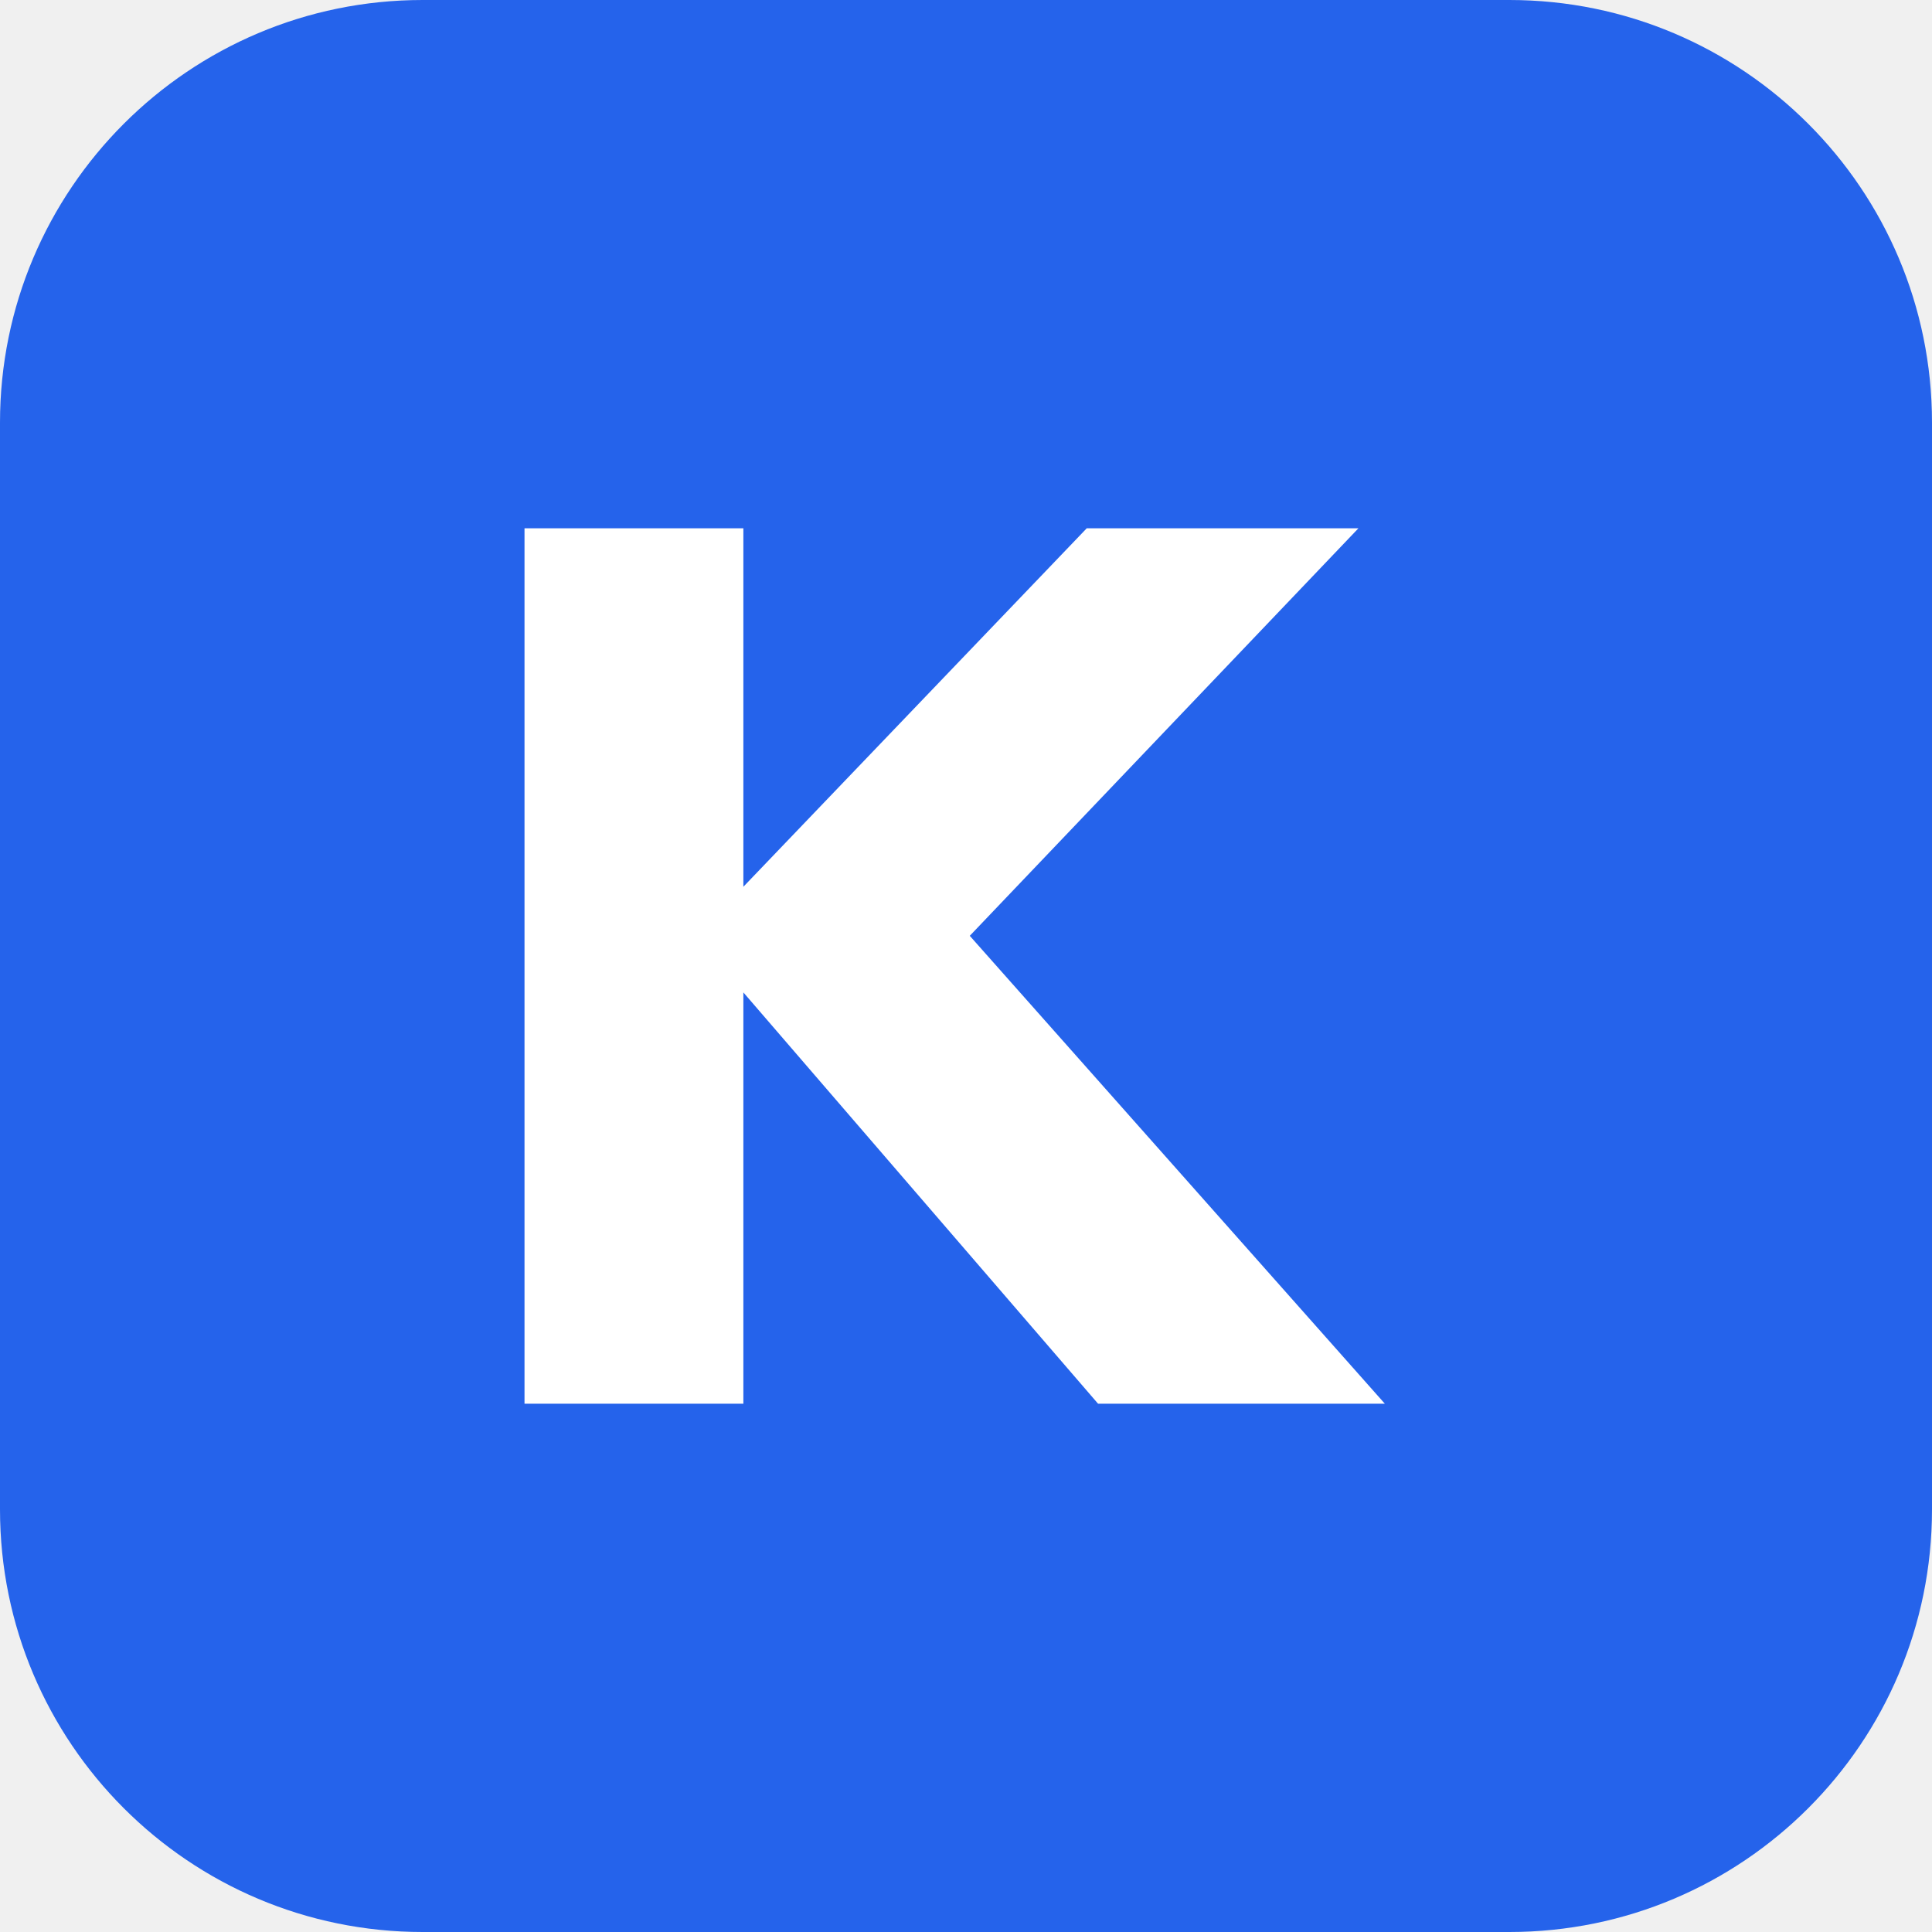
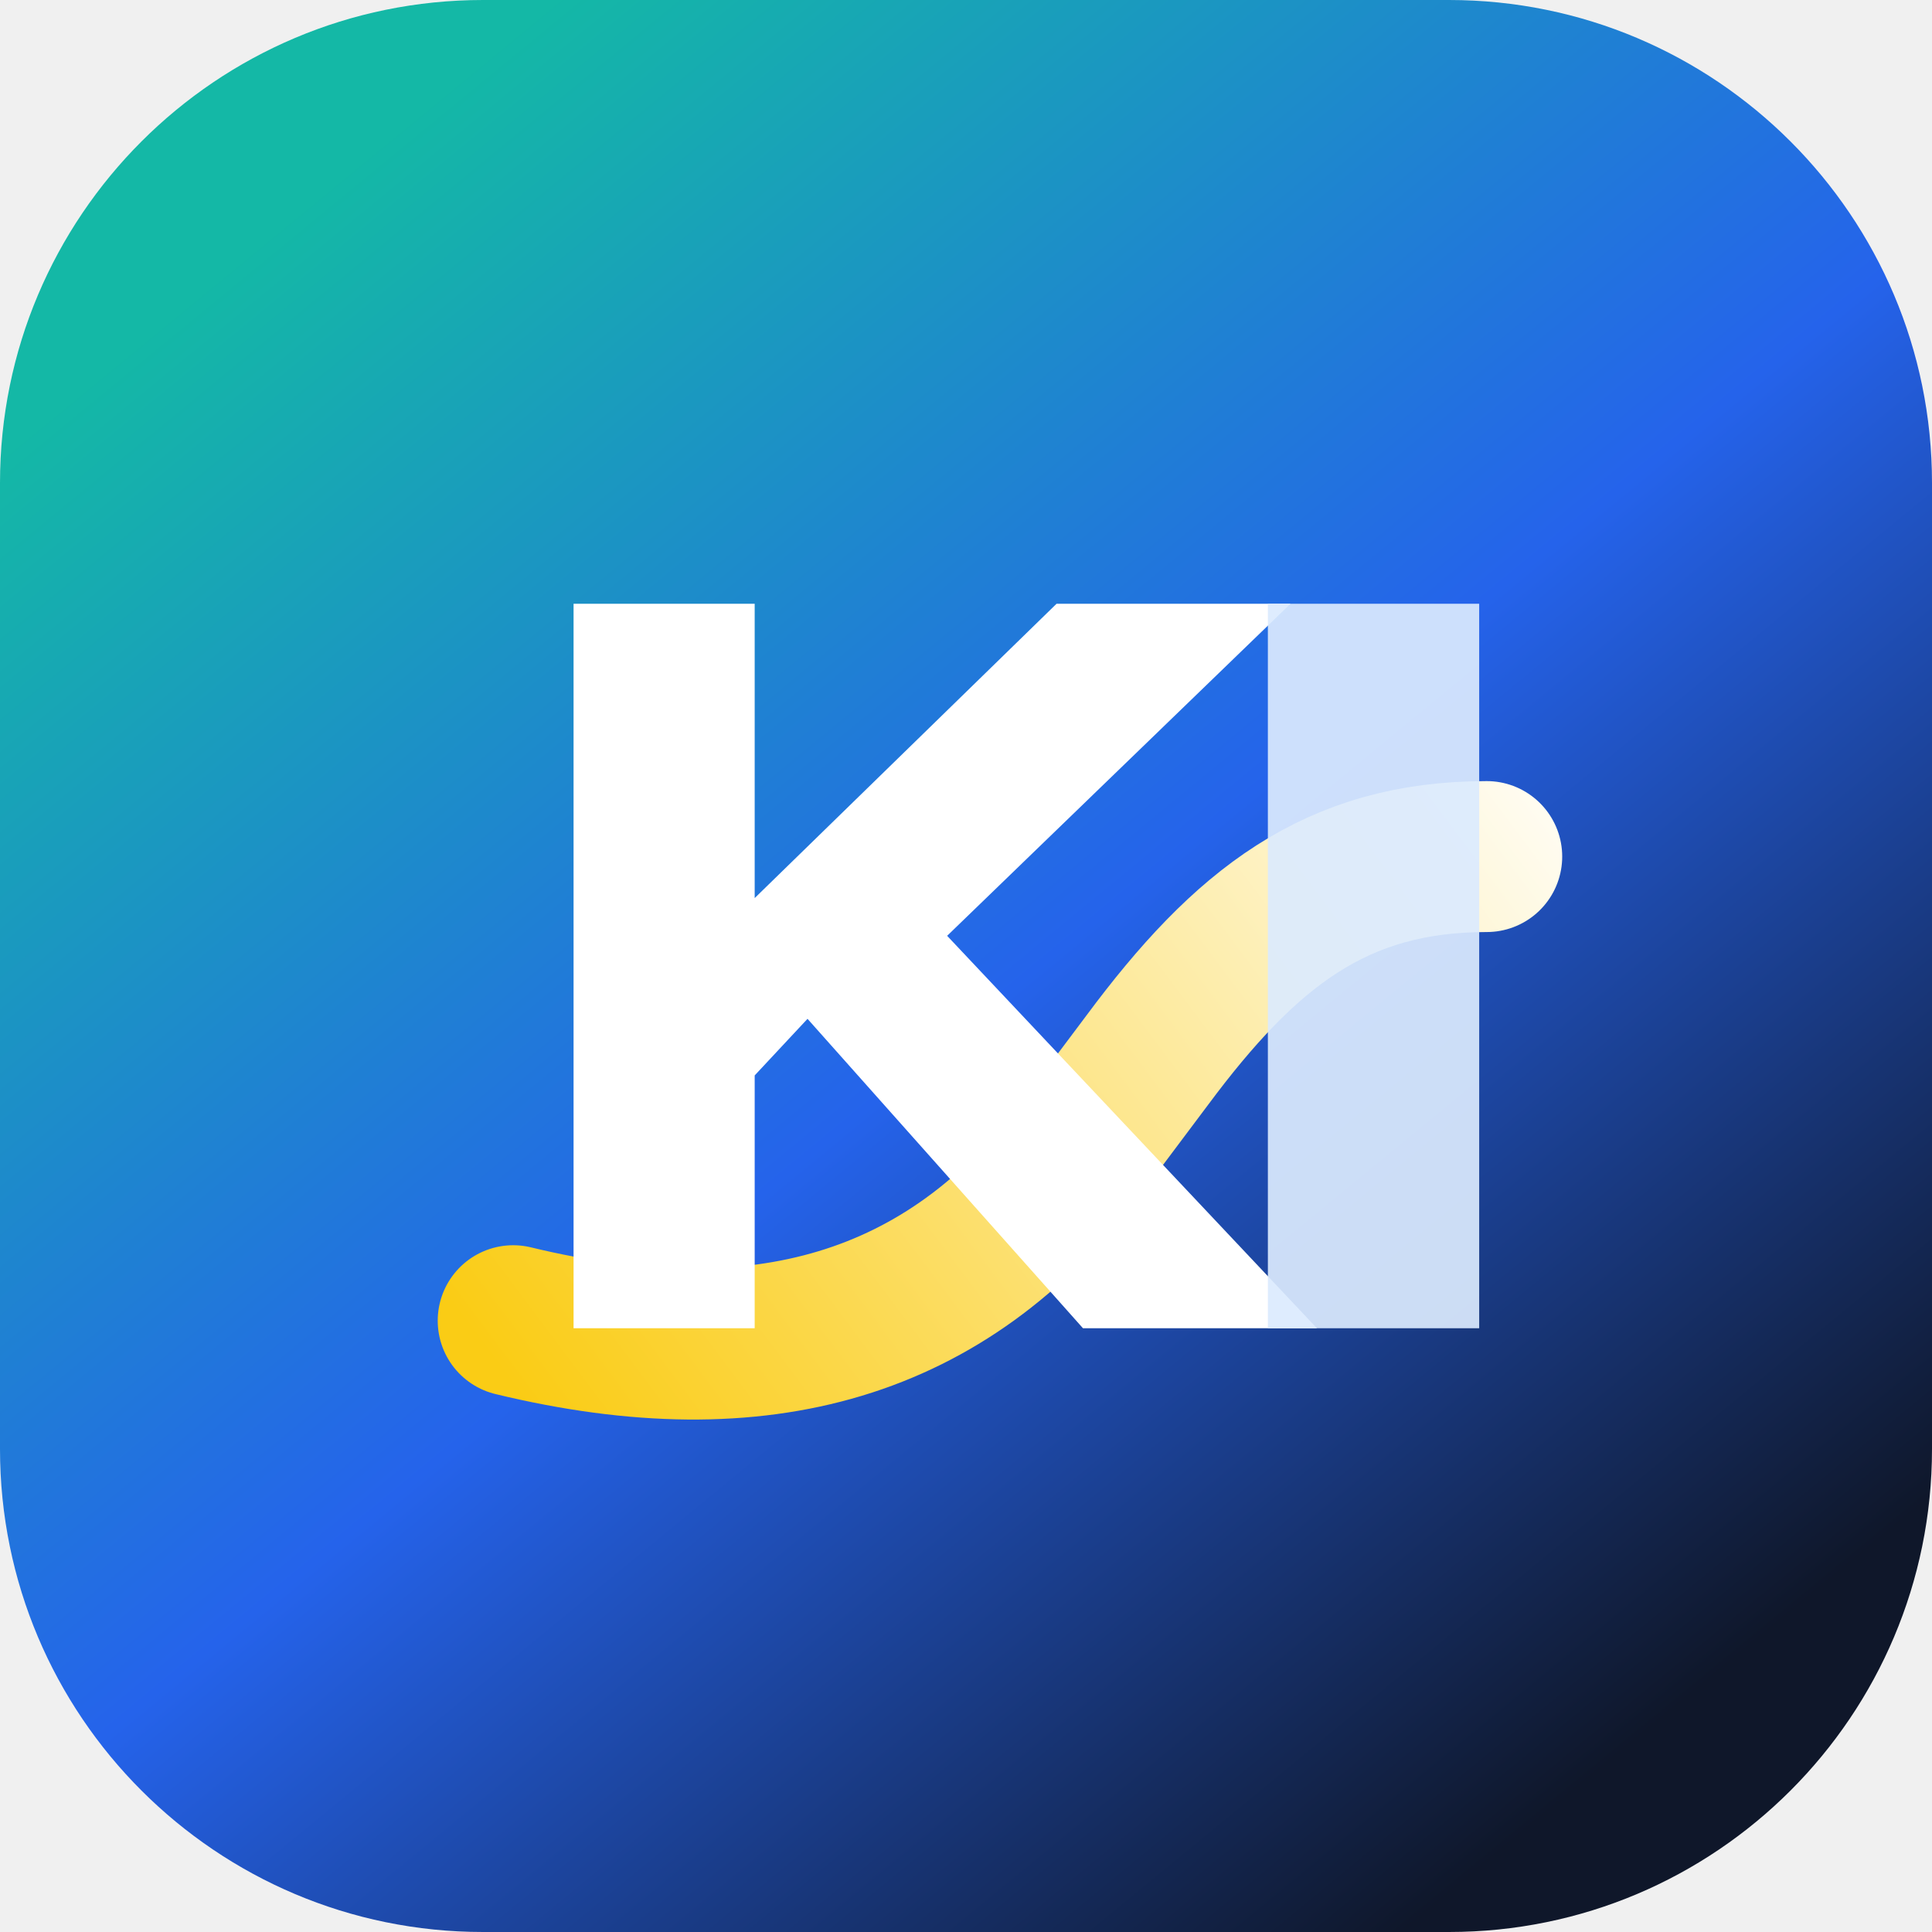
<svg xmlns="http://www.w3.org/2000/svg" viewBox="0 0 512 512" role="img" aria-label="KodiFlow icon">
-   <rect width="512" height="512" rx="112" fill="#2563eb" />
-   <path d="M139 372V140h58v95l91-95h72l-103 108 110 124h-76l-94-109v109h-58Z" fill="#ffffff" />
+   <defs>
+     <linearGradient id="mark" x1="88" x2="430" y1="48" y2="464" gradientUnits="userSpaceOnUse">
+       <stop stop-color="#14b8a6" />
+       <stop offset="0.52" stop-color="#2563eb" />
+       <stop offset="1" stop-color="#0f172a" />
+     </linearGradient>
+     <linearGradient id="flow" x1="132" x2="396" y1="362" y2="164" gradientUnits="userSpaceOnUse">
+       <stop stop-color="#facc15" />
+       <stop offset="1" stop-color="#ffffff" />
+     </linearGradient>
+   </defs>
+   <rect width="512" height="512" rx="128" fill="url(#mark)" />
+   <path d="M136 350c66 16 115 1 150-45l18-24c26-35 50-54 90-54" fill="none" stroke="url(#flow)" stroke-linecap="round" stroke-width="40" />
+   <path d="M152 352V160h48v78l80-78h62L251 248l98 104h-62l-73-82-14 15v67h-48Z" fill="#fff" />
+   <path d="M336 352V160h56v192h-56Z" fill="#dbeafe" opacity="0.92" />
</svg>
